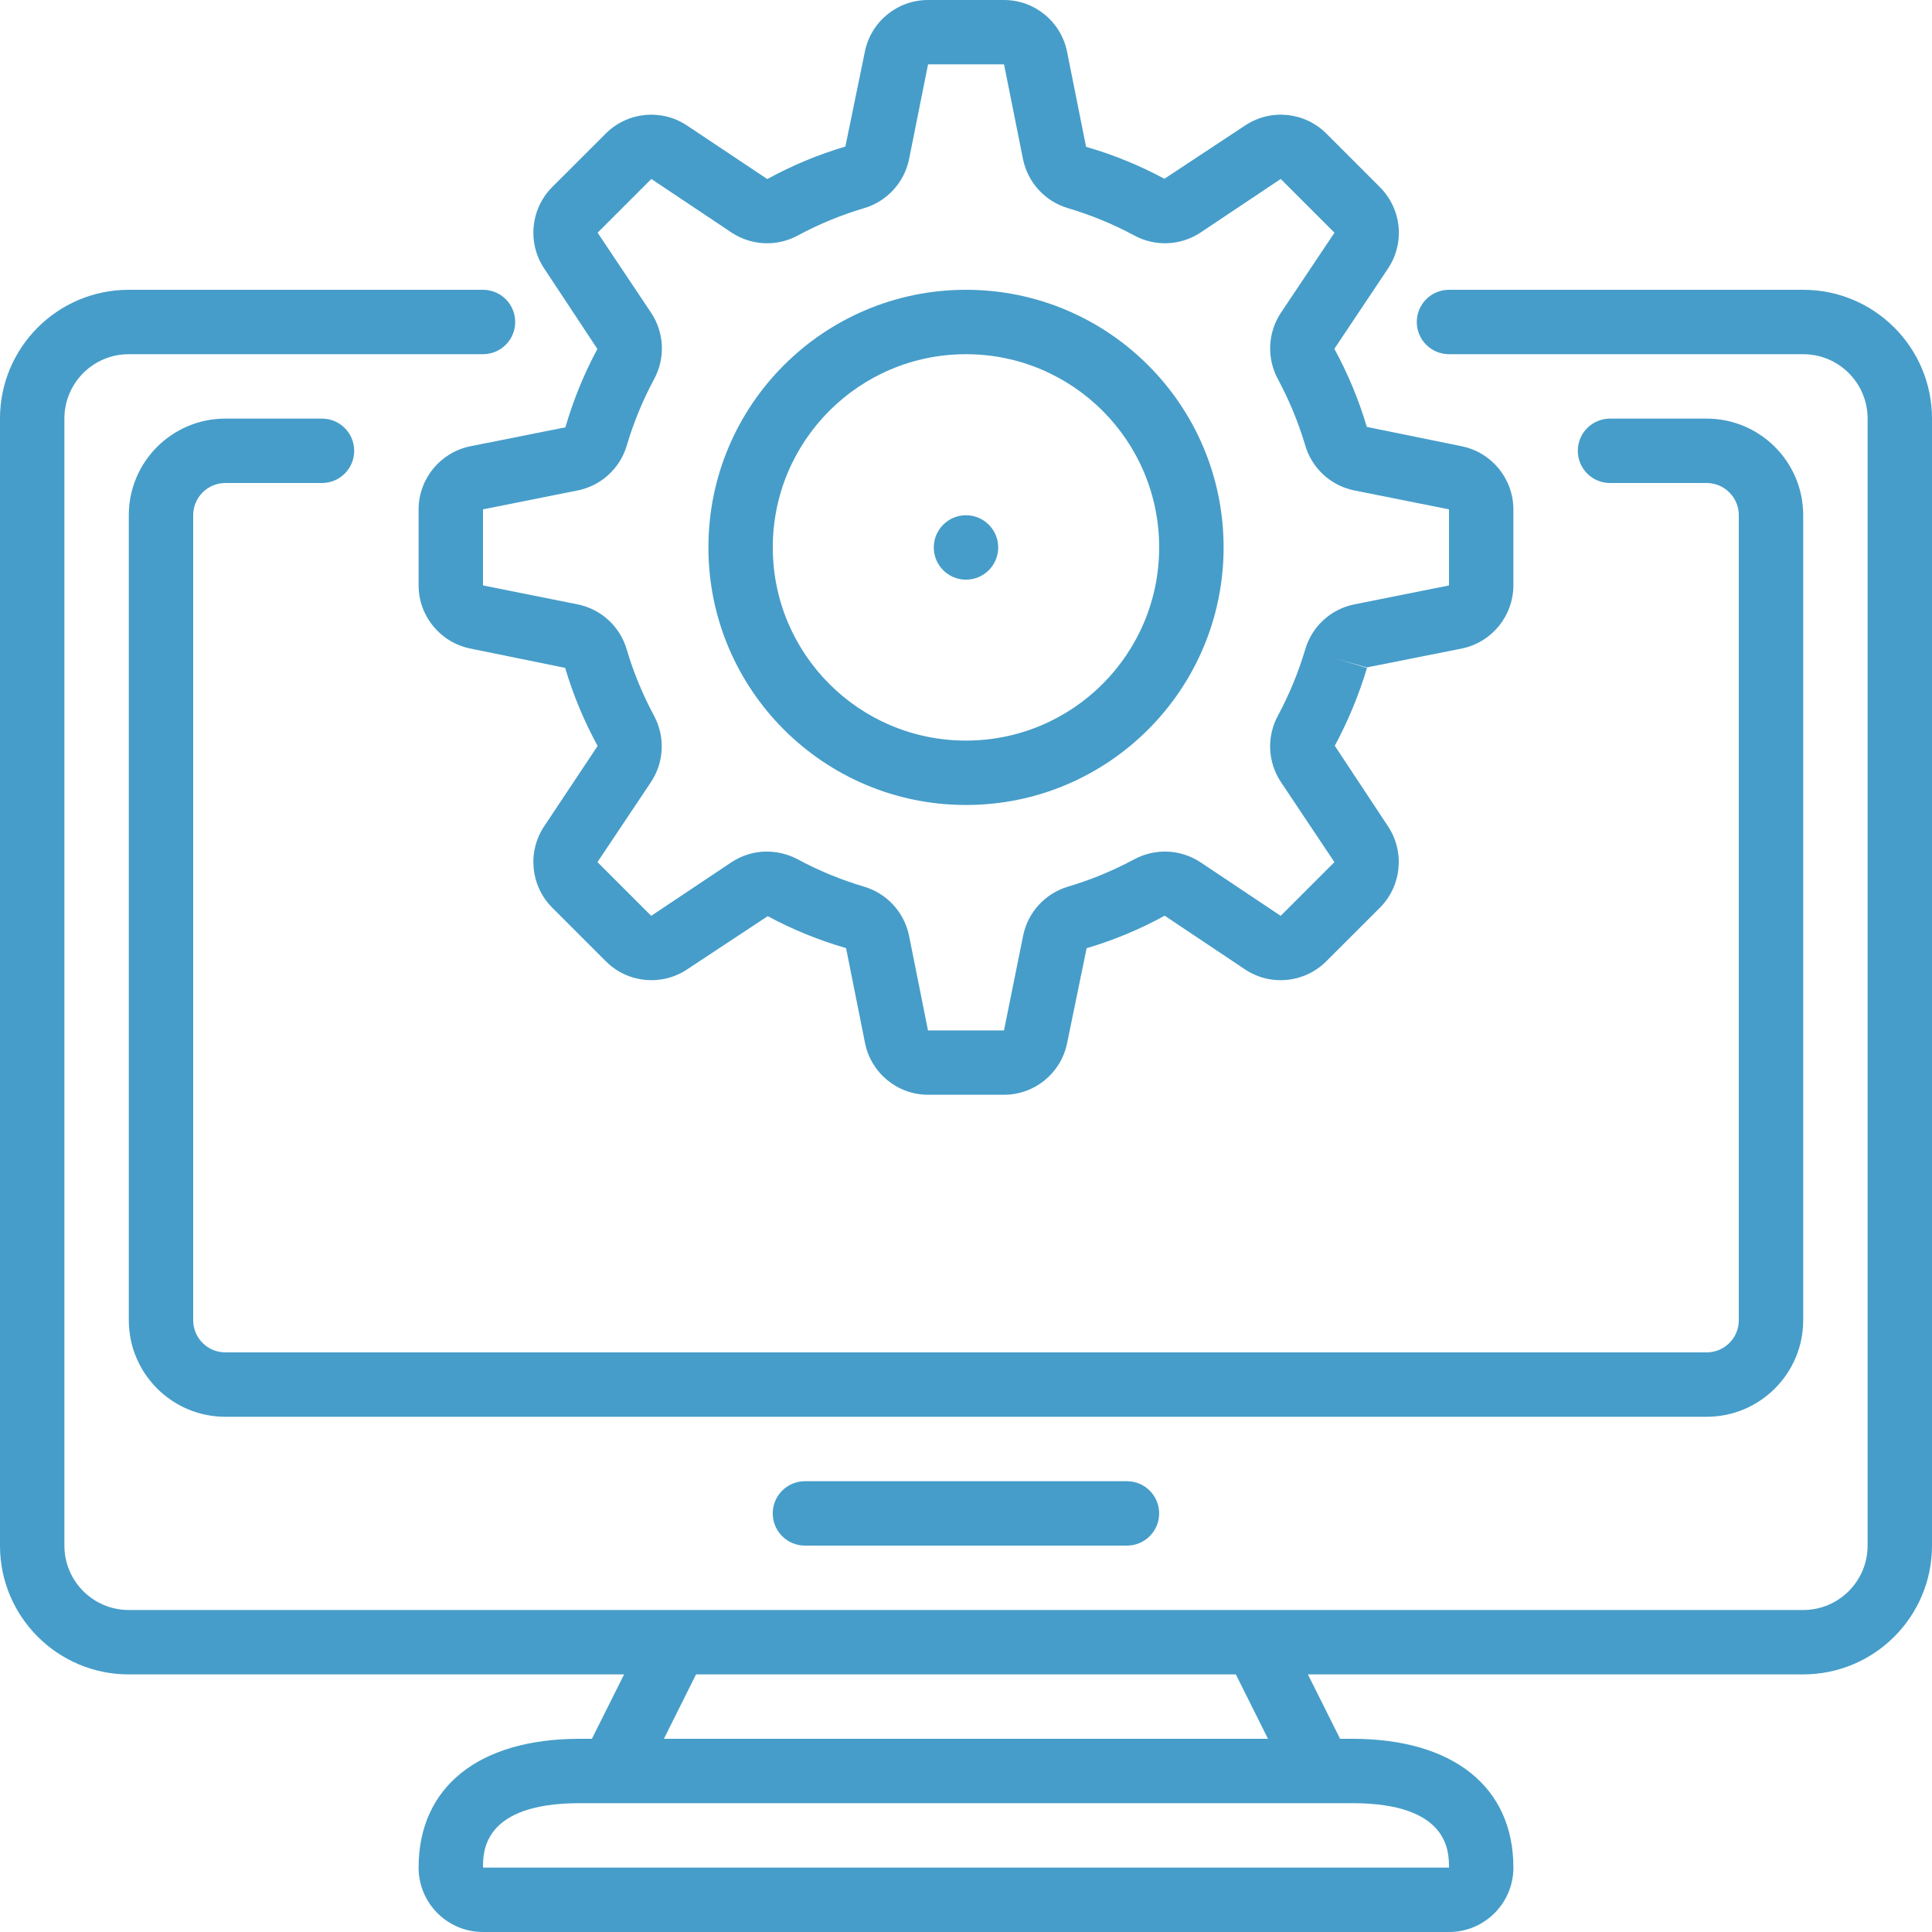
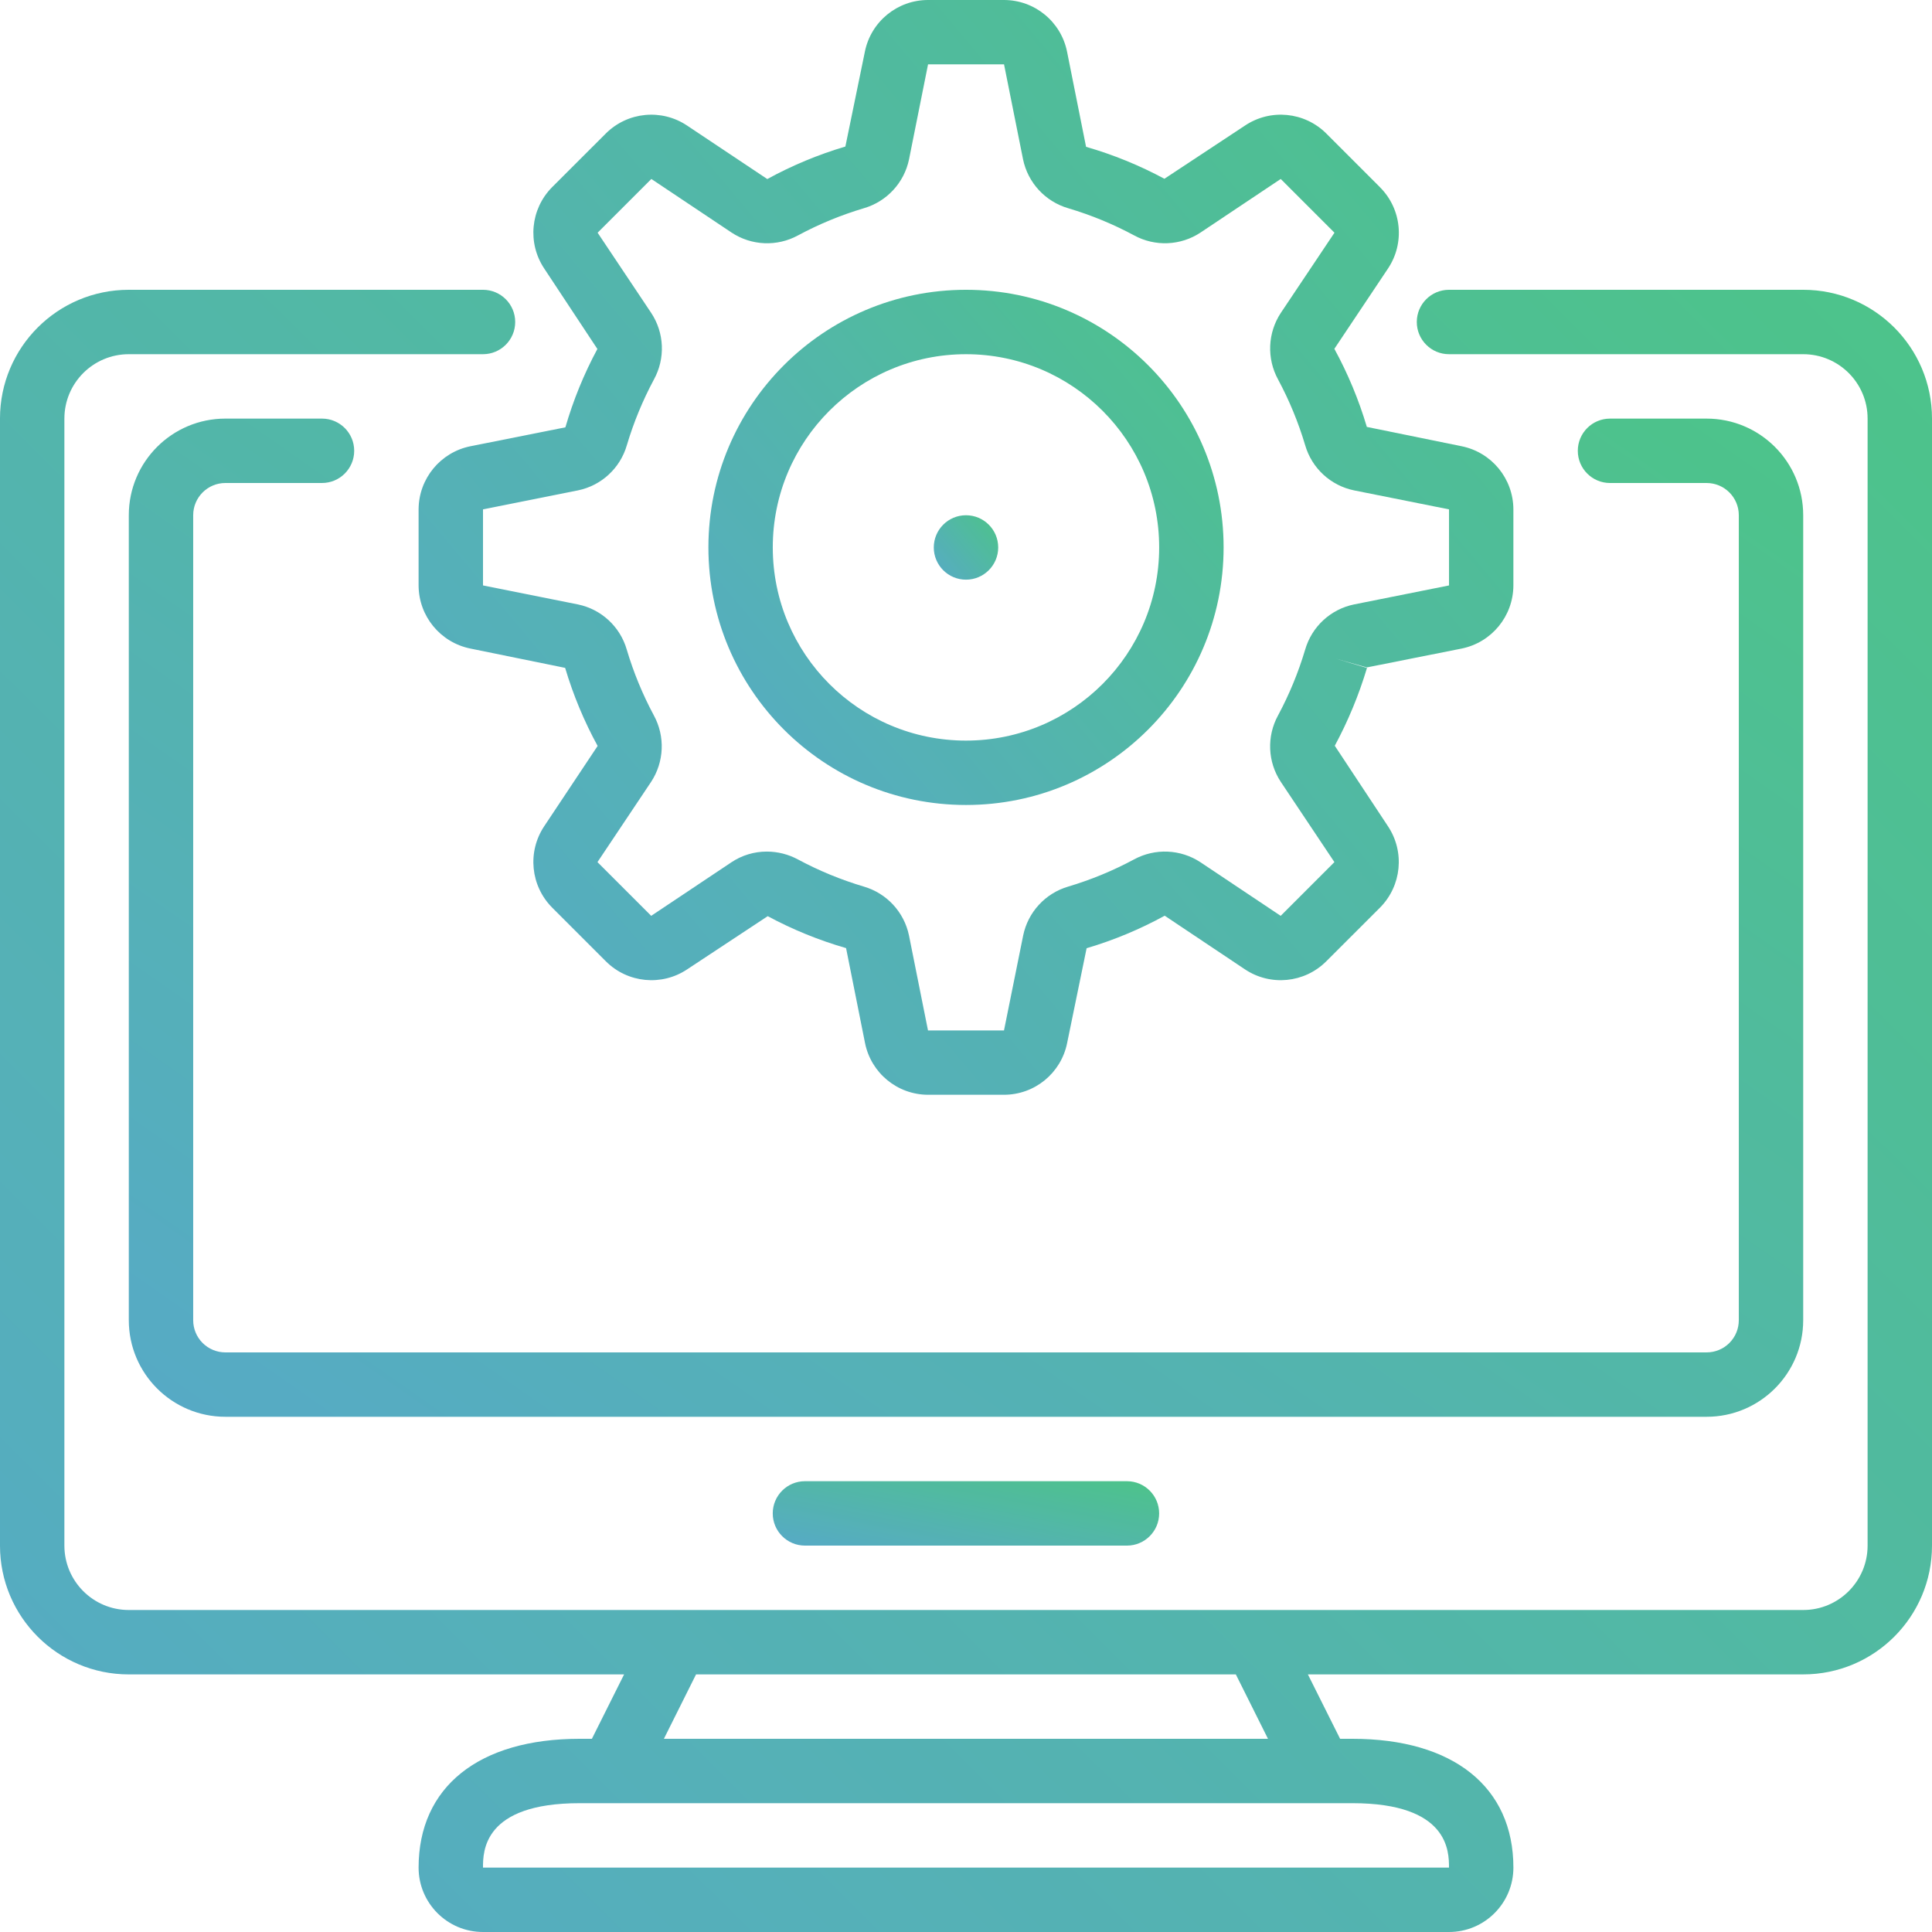
- <svg xmlns="http://www.w3.org/2000/svg" id="monitor" width="198.297" height="198.297" viewBox="0 0 198.297 198.297">
-   <path id="Path_811" data-name="Path 811" d="M13.22,218.913H64.058l-3.306,6.61H59.49c-10.348,0-16.525,4.941-16.525,13.22a6.61,6.61,0,0,0,6.61,6.61h99.148a6.61,6.61,0,0,0,6.61-6.61c0-8.278-6.177-13.22-16.525-13.22h-1.262l-3.306-6.61h50.838a13.219,13.219,0,0,0,13.22-13.22V90.02a13.219,13.219,0,0,0-13.22-13.22H148.723a3.3,3.3,0,1,0,0,6.61h36.355a6.61,6.61,0,0,1,6.61,6.61V205.694a6.61,6.61,0,0,1-6.61,6.61H13.22a6.61,6.61,0,0,1-6.61-6.61V90.02a6.61,6.61,0,0,1,6.61-6.61H49.575a3.3,3.3,0,1,0,0-6.61H13.22A13.219,13.219,0,0,0,0,90.02V205.694a13.219,13.219,0,0,0,13.22,13.22Zm135.5,19.829H49.575c0-1.635,0-6.61,9.915-6.61h79.318c9.915,0,9.915,4.974,9.915,6.61Zm-21.875-19.829,3.3,6.61H68.142l3.3-6.61Zm0,0" transform="translate(-0.001 -47.056)" fill="#469dc9" />
-   <path id="Path_812" data-name="Path 812" d="M196.076,206.776H44.049a3.3,3.3,0,0,1-3.306-3.3V120.849a3.305,3.305,0,0,1,3.306-3.306h9.914a3.3,3.3,0,1,0,0-6.61H44.049a9.915,9.915,0,0,0-9.915,9.915v82.623a9.915,9.915,0,0,0,9.915,9.914H196.076a9.915,9.915,0,0,0,9.915-9.914V120.849a9.915,9.915,0,0,0-9.915-9.915h-9.914a3.3,3.3,0,1,0,0,6.61h9.914a3.305,3.305,0,0,1,3.306,3.306v82.623A3.3,3.3,0,0,1,196.076,206.776Zm0,0" transform="translate(-20.914 -67.969)" fill="#469dc9" />
-   <path id="Path_813" data-name="Path 813" d="M208.1,392.535a3.3,3.3,0,0,0,0,6.61h33.05a3.3,3.3,0,0,0,0-6.61Zm0,0" transform="translate(-125.482 -240.507)" fill="#469dc9" />
-   <path id="Path_814" data-name="Path 814" d="M209.605,19.212,204.094,13.7a6.609,6.609,0,0,0-8.35-.806l-8.262,5.455a40.782,40.782,0,0,0-8.041-3.278l-1.947-9.743A6.608,6.608,0,0,0,171.018,0h-7.8a6.61,6.61,0,0,0-6.481,5.312l-2,9.729a40.786,40.786,0,0,0-8.015,3.337l-8.229-5.489a6.608,6.608,0,0,0-8.348.818l-5.521,5.516a6.633,6.633,0,0,0-.8,8.333l5.459,8.262A41.137,41.137,0,0,0,126,43.86L116.26,45.8a6.635,6.635,0,0,0-5.327,6.478v7.807a6.629,6.629,0,0,0,5.315,6.481l9.726,1.983a41.209,41.209,0,0,0,3.334,8.014l-5.486,8.245a6.63,6.63,0,0,0,.823,8.35l5.511,5.511a6.609,6.609,0,0,0,8.348.82l8.263-5.455a40.874,40.874,0,0,0,8.041,3.278l1.946,9.743a6.611,6.611,0,0,0,6.462,5.31h7.8a6.61,6.61,0,0,0,6.481-5.31l2-9.731a40.694,40.694,0,0,0,8.015-3.337l8.229,5.5a6.609,6.609,0,0,0,8.353-.82l5.516-5.511a6.636,6.636,0,0,0,.818-8.35l-5.46-8.262a42.761,42.761,0,0,0,3.306-7.988l-3.166-.941,3.153.888L218,66.565a6.634,6.634,0,0,0,5.3-6.478V52.281a6.629,6.629,0,0,0-5.315-6.481l-9.726-1.982a41.183,41.183,0,0,0-3.334-8.015l5.5-8.233a6.606,6.606,0,0,0-.823-8.357ZM199.427,32.12a6.634,6.634,0,0,0-.284,6.819,35.918,35.918,0,0,1,2.784,6.749,6.607,6.607,0,0,0,5.029,4.646l9.737,1.947v7.807l-9.737,1.947a6.607,6.607,0,0,0-5.029,4.646,36.049,36.049,0,0,1-2.784,6.752,6.61,6.61,0,0,0,.287,6.819l5.5,8.233L199.416,94l-8.232-5.5a6.64,6.64,0,0,0-6.822-.29,35.959,35.959,0,0,1-6.752,2.787,6.622,6.622,0,0,0-4.626,5.026l-1.967,9.74h-7.8l-1.95-9.743a6.633,6.633,0,0,0-4.649-5.027,35.876,35.876,0,0,1-6.746-2.779,6.753,6.753,0,0,0-3.2-.809,6.514,6.514,0,0,0-3.635,1.1L134.808,94l-5.516-5.514,5.505-8.236a6.634,6.634,0,0,0,.284-6.819A35.914,35.914,0,0,1,132.3,66.68a6.607,6.607,0,0,0-5.03-4.646l-9.726-1.947V52.281l9.737-1.947a6.607,6.607,0,0,0,5.029-4.646,36.09,36.09,0,0,1,2.784-6.752,6.61,6.61,0,0,0-.287-6.819l-5.5-8.232,5.516-5.516,8.232,5.5a6.612,6.612,0,0,0,6.822.29,35.852,35.852,0,0,1,6.752-2.785,6.626,6.626,0,0,0,4.643-5.027l1.95-9.74h7.8l1.95,9.743a6.631,6.631,0,0,0,4.649,5.027,35.876,35.876,0,0,1,6.746,2.779,6.609,6.609,0,0,0,6.822-.287l8.232-5.5,5.516,5.516Zm0,0" transform="translate(-67.969 0)" fill="#469dc9" />
-   <path id="Path_815" data-name="Path 815" d="M214.174,76.8a26.439,26.439,0,1,0,26.439,26.439A26.439,26.439,0,0,0,214.174,76.8Zm0,46.269A19.829,19.829,0,1,1,234,103.24,19.829,19.829,0,0,1,214.174,123.069Zm0,0" transform="translate(-115.025 -47.056)" fill="#469dc9" />
-   <path id="Path_816" data-name="Path 816" d="M254.076,139.839a3.306,3.306,0,1,1-3.306-3.3A3.306,3.306,0,0,1,254.076,139.839Zm0,0" transform="translate(-151.622 -83.655)" fill="#469dc9" />
+ <svg xmlns="http://www.w3.org/2000/svg" width="198.297" height="198.297" viewBox="0 0 198.297 198.297">
+   <defs>
+     <linearGradient id="linear-gradient" x1="-0.19" y1="1.055" x2="1.196" y2="-0.11" gradientUnits="objectBoundingBox">
+       <stop offset="0" stop-color="#469dc9" />
+       <stop offset="1" stop-color="#38c172" />
+     </linearGradient>
+   </defs>
+   <g id="monitor" opacity="0.9">
+     <path id="Path_811" data-name="Path 811" d="M13.22,218.913H64.058l-3.306,6.61H59.49c-10.348,0-16.525,4.941-16.525,13.22a6.61,6.61,0,0,0,6.61,6.61h99.148a6.61,6.61,0,0,0,6.61-6.61c0-8.278-6.177-13.22-16.525-13.22h-1.262l-3.306-6.61h50.838a13.219,13.219,0,0,0,13.22-13.22V90.02a13.219,13.219,0,0,0-13.22-13.22H148.723a3.3,3.3,0,1,0,0,6.61h36.355a6.61,6.61,0,0,1,6.61,6.61V205.694a6.61,6.61,0,0,1-6.61,6.61H13.22a6.61,6.61,0,0,1-6.61-6.61V90.02a6.61,6.61,0,0,1,6.61-6.61H49.575a3.3,3.3,0,1,0,0-6.61H13.22A13.219,13.219,0,0,0,0,90.02V205.694a13.219,13.219,0,0,0,13.22,13.22Zm135.5,19.829H49.575c0-1.635,0-6.61,9.915-6.61h79.318c9.915,0,9.915,4.974,9.915,6.61Zm-21.875-19.829,3.3,6.61H68.142l3.3-6.61Zm0,0" transform="translate(-0.001 -47.056)" fill="url(#linear-gradient)" />
+     <path id="Path_812" data-name="Path 812" d="M196.076,206.776H44.049a3.3,3.3,0,0,1-3.306-3.3V120.849a3.305,3.305,0,0,1,3.306-3.306h9.914a3.3,3.3,0,1,0,0-6.61H44.049a9.915,9.915,0,0,0-9.915,9.915v82.623a9.915,9.915,0,0,0,9.915,9.914H196.076a9.915,9.915,0,0,0,9.915-9.914V120.849a9.915,9.915,0,0,0-9.915-9.915h-9.914a3.3,3.3,0,1,0,0,6.61h9.914a3.305,3.305,0,0,1,3.306,3.306v82.623A3.3,3.3,0,0,1,196.076,206.776Zm0,0" transform="translate(-20.914 -67.969)" fill="url(#linear-gradient)" />
+     <path id="Path_813" data-name="Path 813" d="M208.1,392.535a3.3,3.3,0,0,0,0,6.61h33.05a3.3,3.3,0,0,0,0-6.61Zm0,0" transform="translate(-125.482 -240.507)" fill="url(#linear-gradient)" />
+     <path id="Path_814" data-name="Path 814" d="M209.605,19.212,204.094,13.7a6.609,6.609,0,0,0-8.35-.806l-8.262,5.455a40.782,40.782,0,0,0-8.041-3.278l-1.947-9.743A6.608,6.608,0,0,0,171.018,0h-7.8a6.61,6.61,0,0,0-6.481,5.312l-2,9.729a40.786,40.786,0,0,0-8.015,3.337l-8.229-5.489a6.608,6.608,0,0,0-8.348.818l-5.521,5.516a6.633,6.633,0,0,0-.8,8.333l5.459,8.262A41.137,41.137,0,0,0,126,43.86L116.26,45.8a6.635,6.635,0,0,0-5.327,6.478v7.807a6.629,6.629,0,0,0,5.315,6.481l9.726,1.983a41.209,41.209,0,0,0,3.334,8.014l-5.486,8.245a6.63,6.63,0,0,0,.823,8.35l5.511,5.511a6.609,6.609,0,0,0,8.348.82l8.263-5.455a40.874,40.874,0,0,0,8.041,3.278l1.946,9.743a6.611,6.611,0,0,0,6.462,5.31h7.8a6.61,6.61,0,0,0,6.481-5.31l2-9.731a40.694,40.694,0,0,0,8.015-3.337l8.229,5.5a6.609,6.609,0,0,0,8.353-.82l5.516-5.511a6.636,6.636,0,0,0,.818-8.35l-5.46-8.262a42.761,42.761,0,0,0,3.306-7.988l-3.166-.941,3.153.888L218,66.565a6.634,6.634,0,0,0,5.3-6.478V52.281a6.629,6.629,0,0,0-5.315-6.481l-9.726-1.982a41.183,41.183,0,0,0-3.334-8.015l5.5-8.233a6.606,6.606,0,0,0-.823-8.357ZM199.427,32.12a6.634,6.634,0,0,0-.284,6.819,35.918,35.918,0,0,1,2.784,6.749,6.607,6.607,0,0,0,5.029,4.646l9.737,1.947v7.807l-9.737,1.947a6.607,6.607,0,0,0-5.029,4.646,36.049,36.049,0,0,1-2.784,6.752,6.61,6.61,0,0,0,.287,6.819l5.5,8.233L199.416,94l-8.232-5.5a6.64,6.64,0,0,0-6.822-.29,35.959,35.959,0,0,1-6.752,2.787,6.622,6.622,0,0,0-4.626,5.026l-1.967,9.74h-7.8l-1.95-9.743a6.633,6.633,0,0,0-4.649-5.027,35.876,35.876,0,0,1-6.746-2.779,6.753,6.753,0,0,0-3.2-.809,6.514,6.514,0,0,0-3.635,1.1L134.808,94l-5.516-5.514,5.505-8.236a6.634,6.634,0,0,0,.284-6.819A35.914,35.914,0,0,1,132.3,66.68a6.607,6.607,0,0,0-5.03-4.646l-9.726-1.947V52.281l9.737-1.947a6.607,6.607,0,0,0,5.029-4.646,36.09,36.09,0,0,1,2.784-6.752,6.61,6.61,0,0,0-.287-6.819l-5.5-8.232,5.516-5.516,8.232,5.5a6.612,6.612,0,0,0,6.822.29,35.852,35.852,0,0,1,6.752-2.785,6.626,6.626,0,0,0,4.643-5.027l1.95-9.74h7.8l1.95,9.743a6.631,6.631,0,0,0,4.649,5.027,35.876,35.876,0,0,1,6.746,2.779,6.609,6.609,0,0,0,6.822-.287l8.232-5.5,5.516,5.516Zm0,0" transform="translate(-67.969 0)" fill="url(#linear-gradient)" />
+     <path id="Path_815" data-name="Path 815" d="M214.174,76.8a26.439,26.439,0,1,0,26.439,26.439A26.439,26.439,0,0,0,214.174,76.8Zm0,46.269A19.829,19.829,0,1,1,234,103.24,19.829,19.829,0,0,1,214.174,123.069Zm0,0" transform="translate(-115.025 -47.056)" fill="url(#linear-gradient)" />
+     <path id="Path_816" data-name="Path 816" d="M254.076,139.839a3.306,3.306,0,1,1-3.306-3.3A3.306,3.306,0,0,1,254.076,139.839Zm0,0" transform="translate(-151.622 -83.655)" fill="url(#linear-gradient)" />
+   </g>
</svg>
